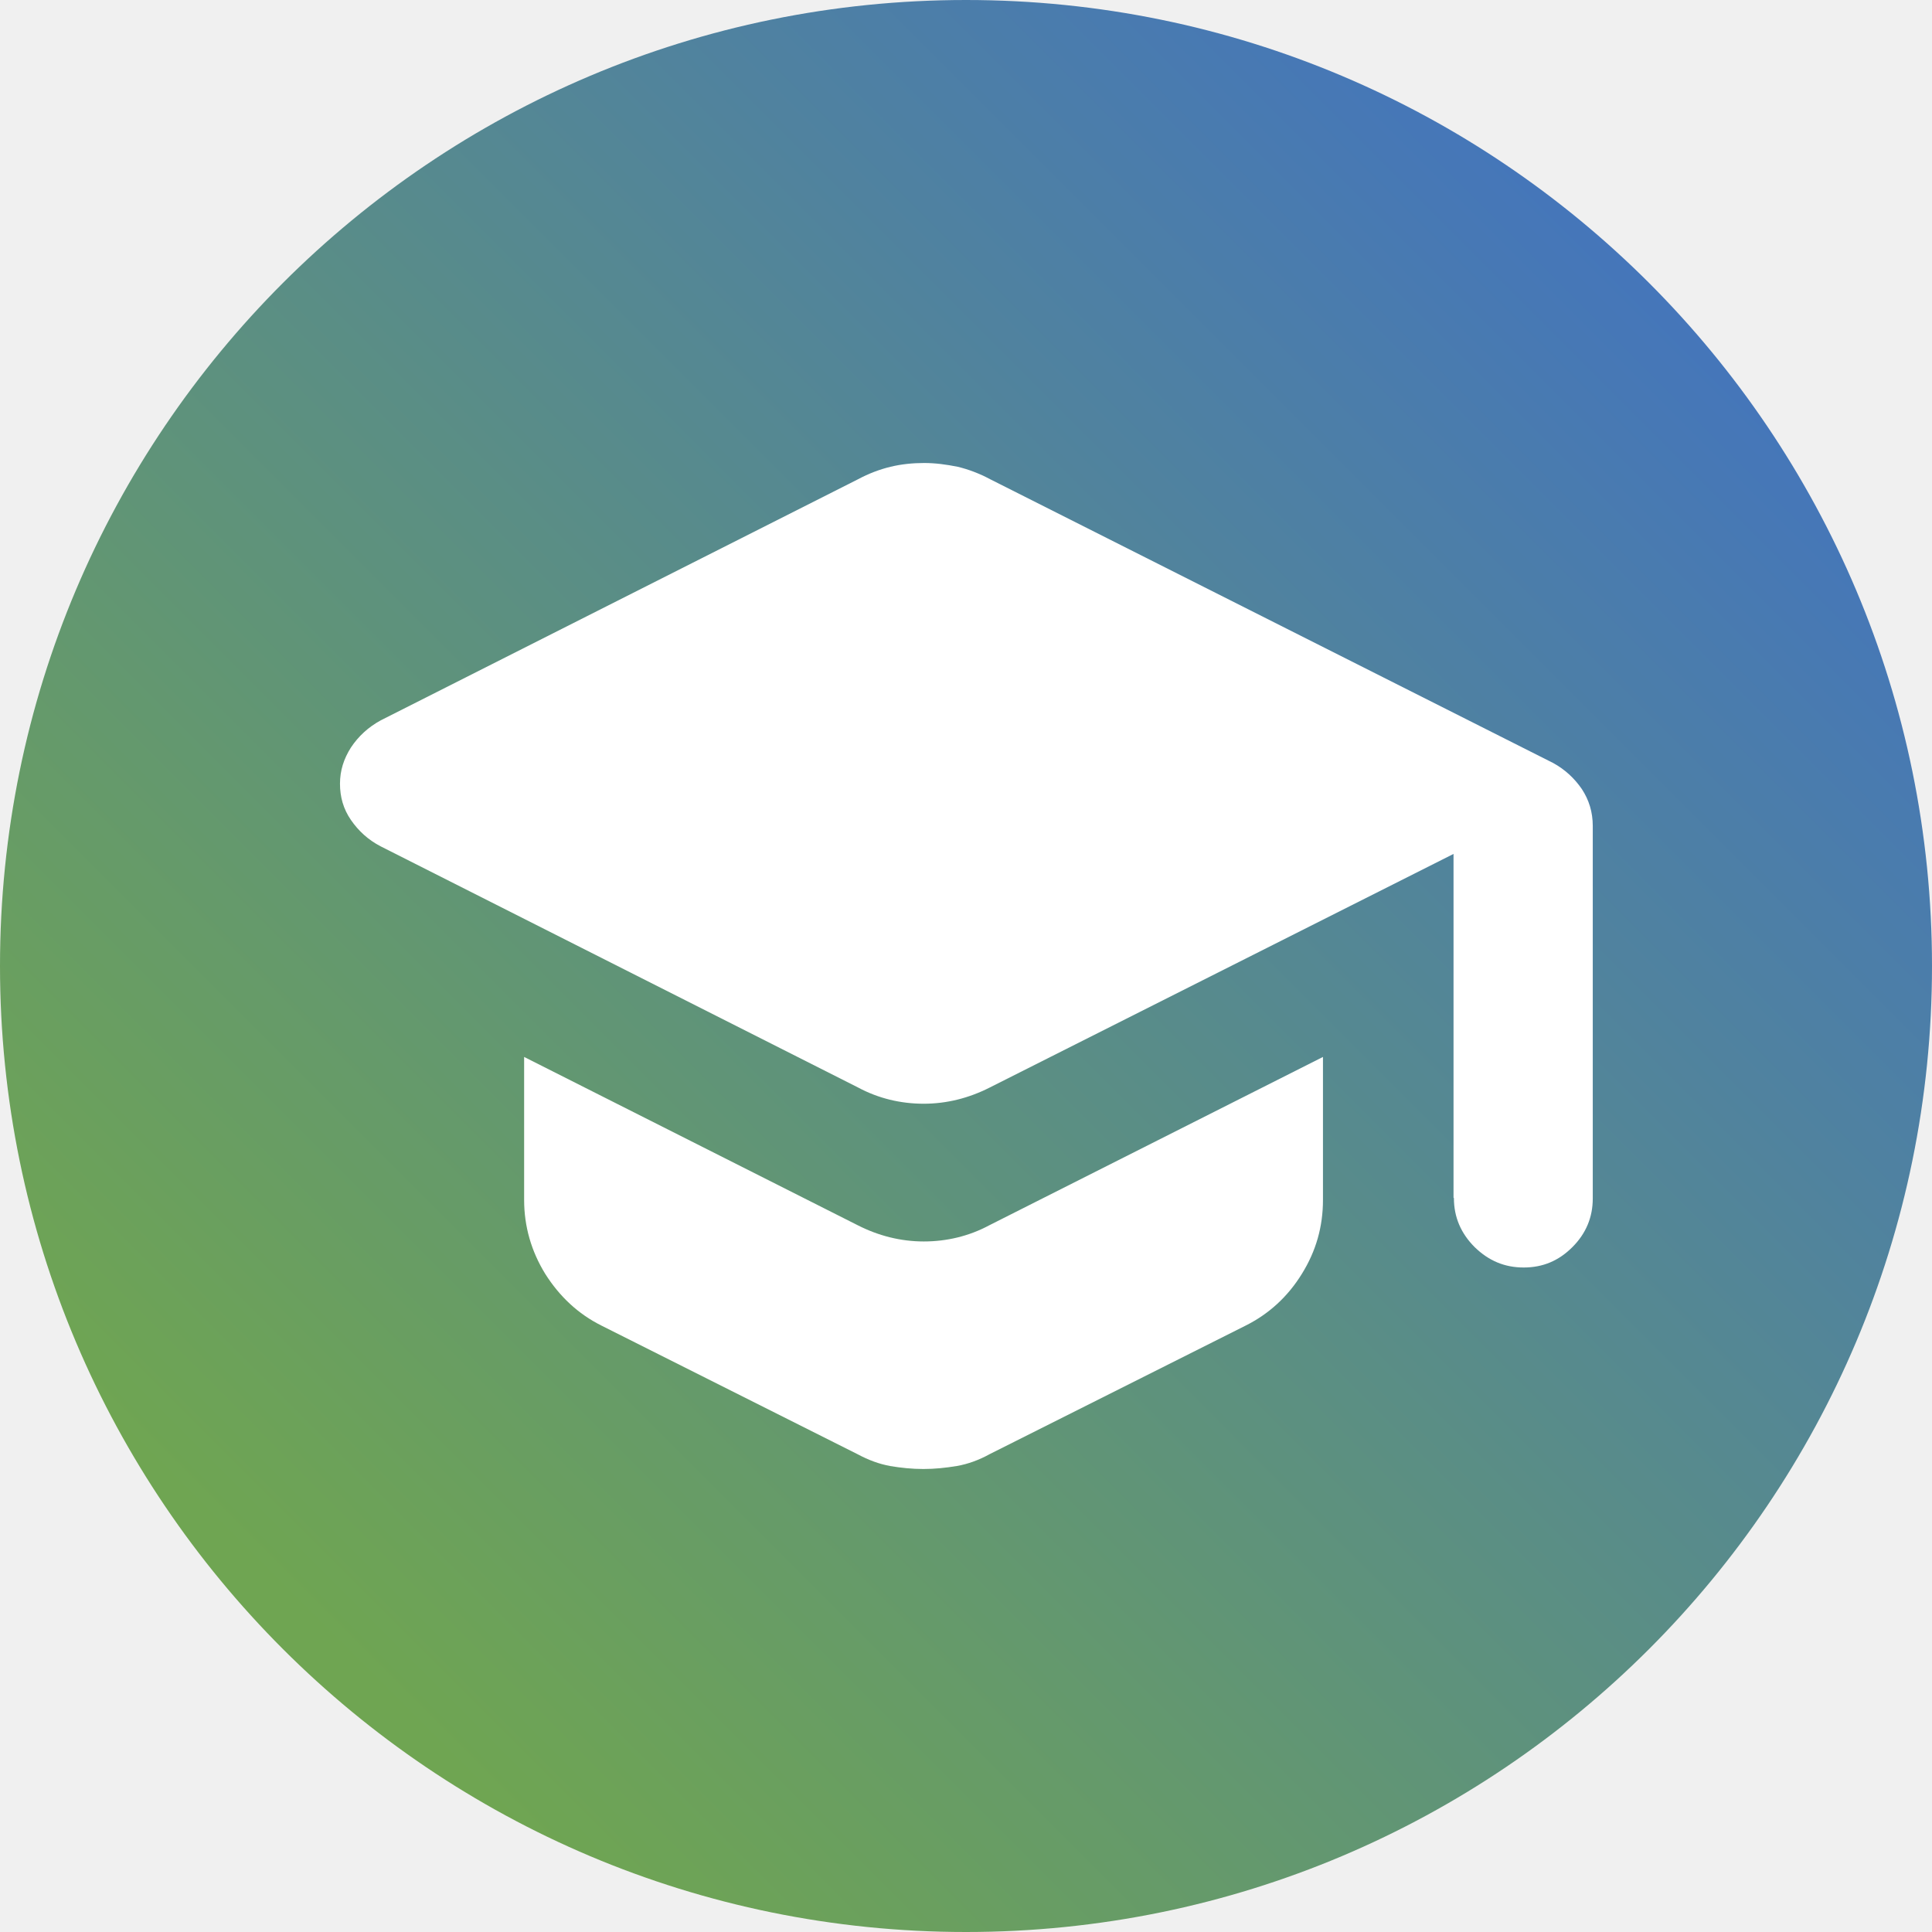
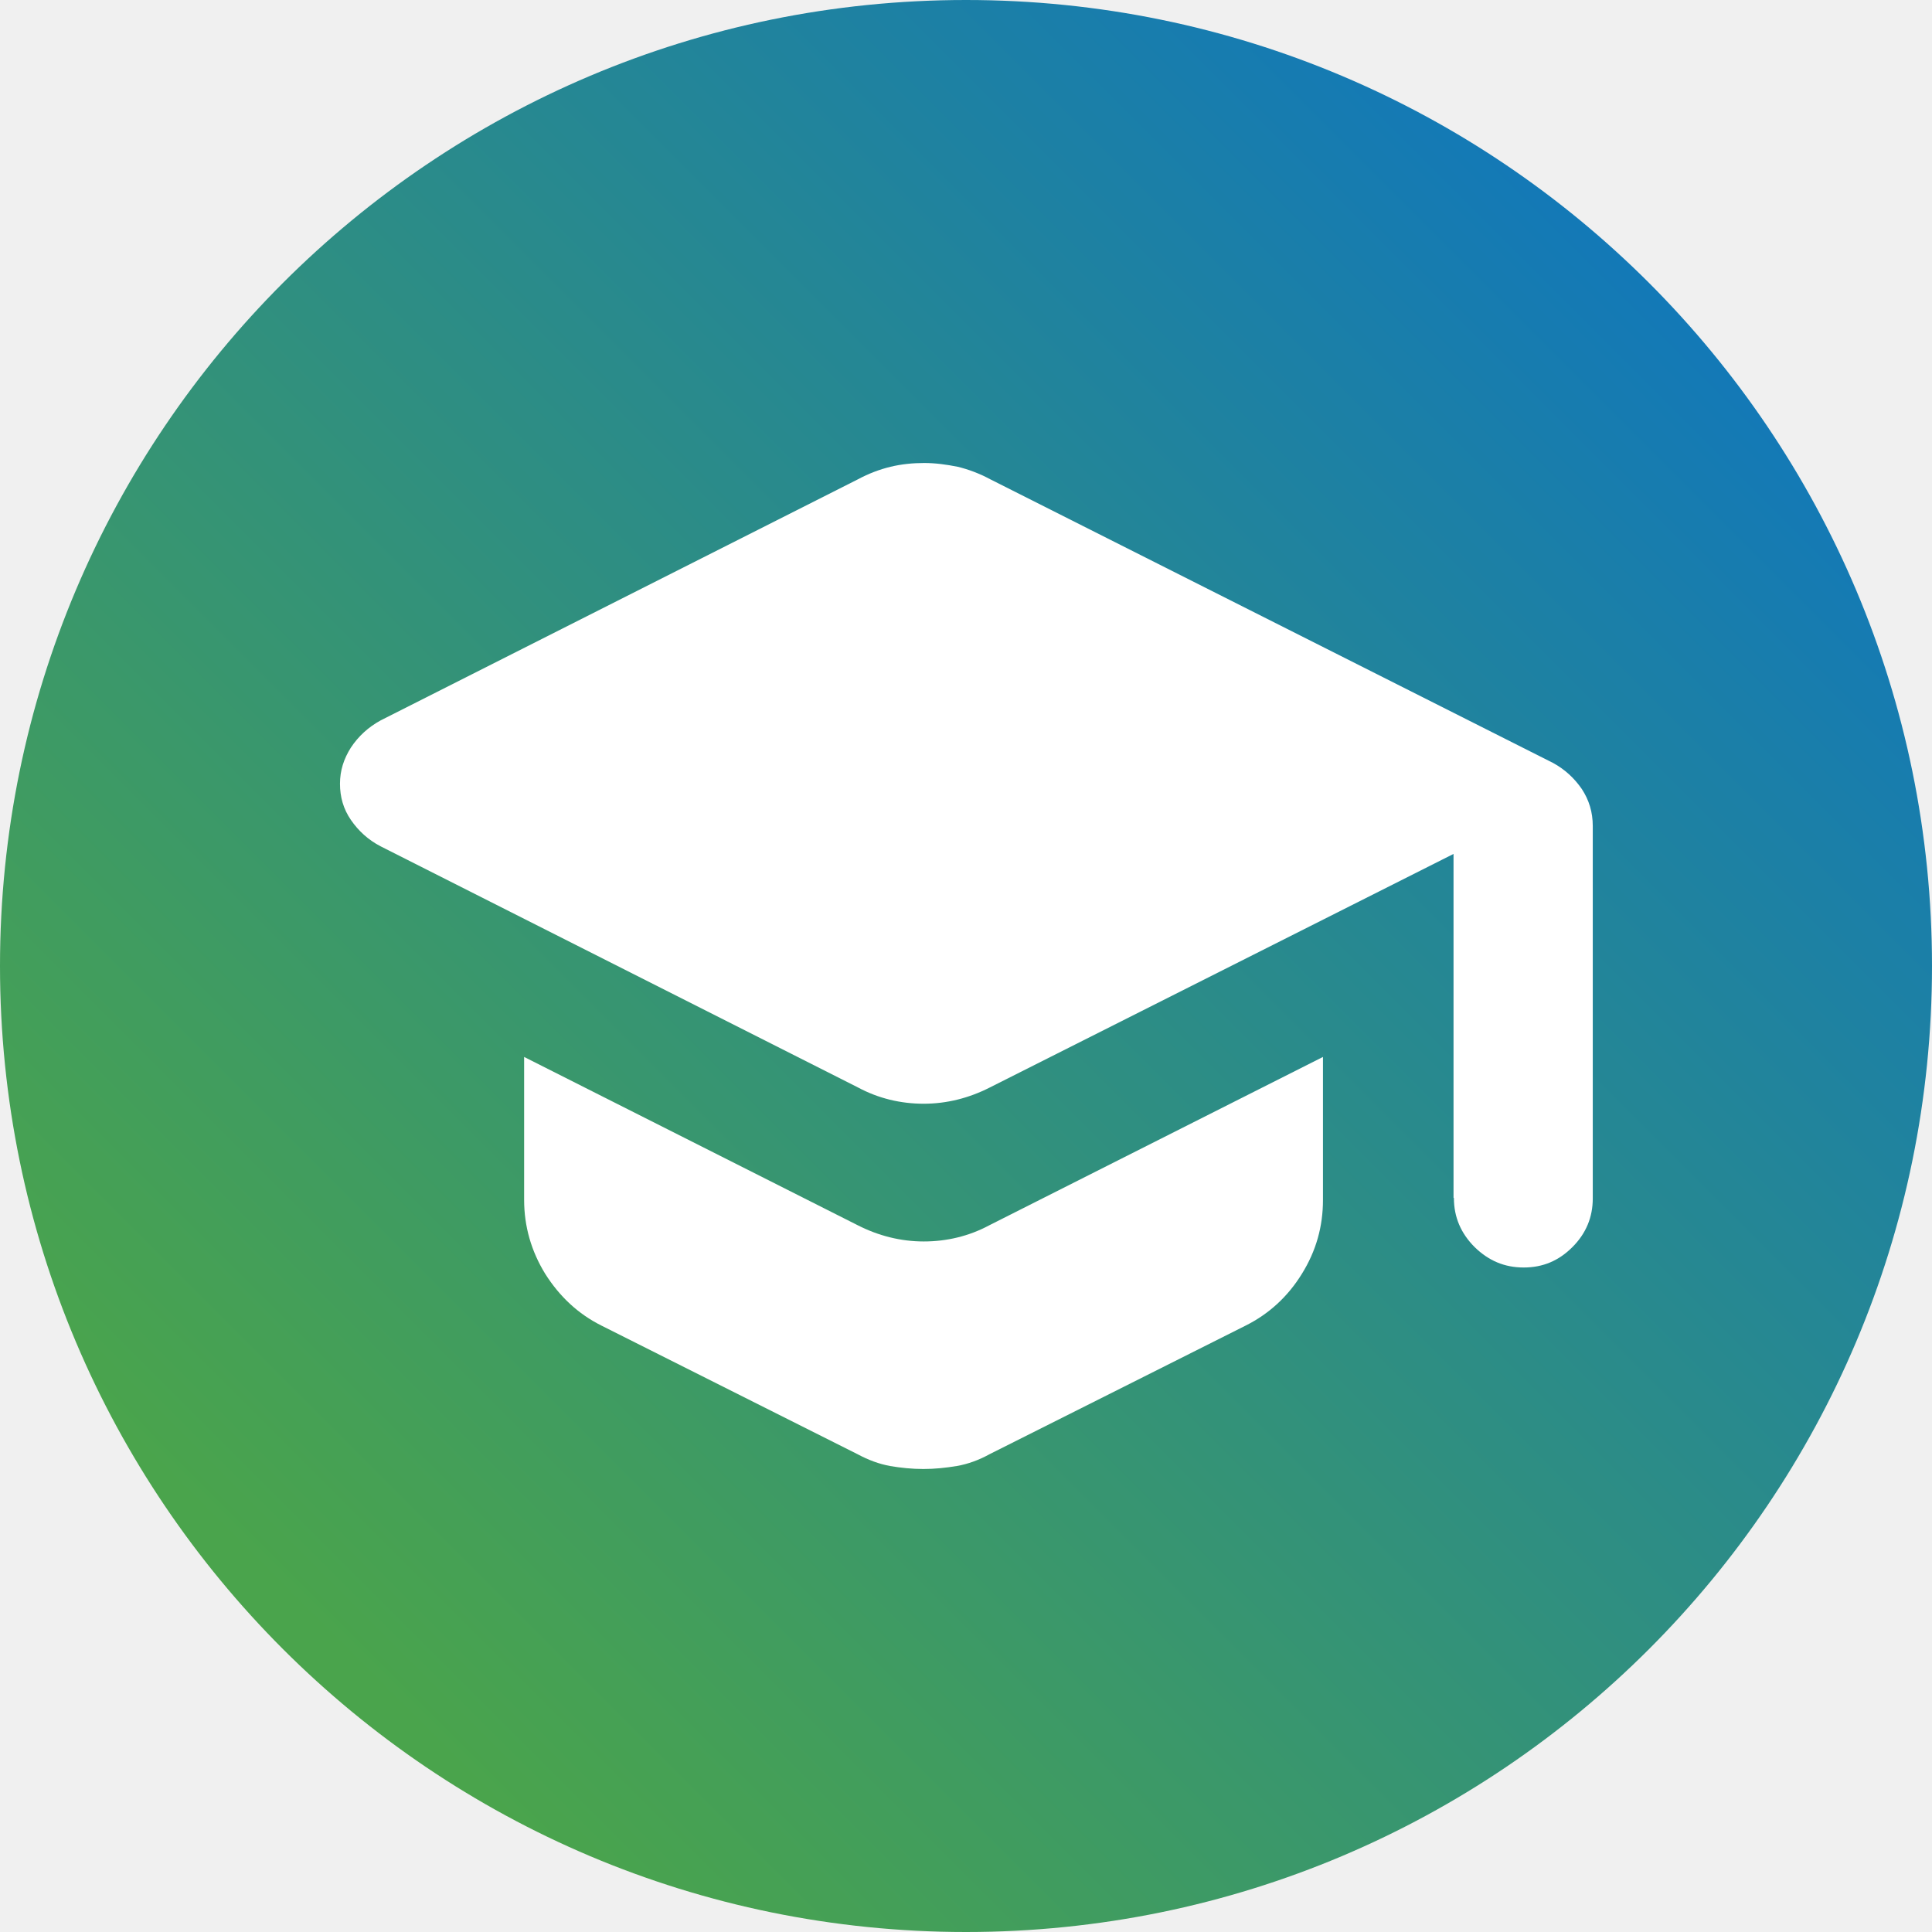
<svg xmlns="http://www.w3.org/2000/svg" viewBox="0 0 512 512">
  <defs>
    <linearGradient id="gradient" x1="75" y1="423" x2="437" y2="61" gradientUnits="userSpaceOnUse">
-       <stop offset="0" stop-color="#6fa552" />
-       <stop offset="1" stop-color="#4475bc" />
+       <stop offset="0" stop-color="#4aa44c" />
+       <stop offset="1" stop-color="#1278b9" />
    </linearGradient>
  </defs>
-   <circle fill="url(#gradient)" class="cls-2" cx="256" cy="256" r="256" />
+   <circle fill="url(#gradient)" cx="256" cy="256" r="256" />
  <path fill="white" d="M385.2,317.4v-91.1l-122.9,61.9c-5.5,2.8-11.4,4.3-17.5,4.3s-12-1.4-17.4-4.3l-126.5-63.9c-3.3-1.7-5.9-4.1-7.9-7s-2.9-6.1-2.9-9.6,1-6.6,2.9-9.6c2-3,4.6-5.4,7.9-7.2l126.5-63.9c2.8-1.5,5.7-2.6,8.6-3.3,2.9-.7,5.9-1,8.9-1s5.9.4,8.9,1c2.9.7,5.8,1.8,8.6,3.3l149.2,75.2c3.1,1.7,5.6,4,7.6,6.9,1.9,2.9,2.9,6.1,2.9,9.8v98.7c0,5-1.8,9.3-5.4,12.9-3.6,3.6-7.8,5.4-12.9,5.4s-9.3-1.8-13-5.4c-3.6-3.6-5.5-7.9-5.5-13h0ZM235.8,388.5c3,.5,5.9.8,8.9.8s5.9-.3,8.9-.8c2.9-.5,5.9-1.6,8.6-3.1l67.9-34.1c6.2-3.1,11.2-7.7,14.9-13.7,3.8-6.1,5.6-12.6,5.6-19.6v-37.9l-88.4,44.6c-5.4,2.9-11.3,4.3-17.4,4.3s-12-1.5-17.5-4.3l-88.4-44.6v37.9c0,7,1.9,13.6,5.6,19.6,3.8,6,8.7,10.6,14.9,13.7l67.9,34.1h0c2.8,1.5,5.7,2.6,8.6,3.1Z" />
</svg>
